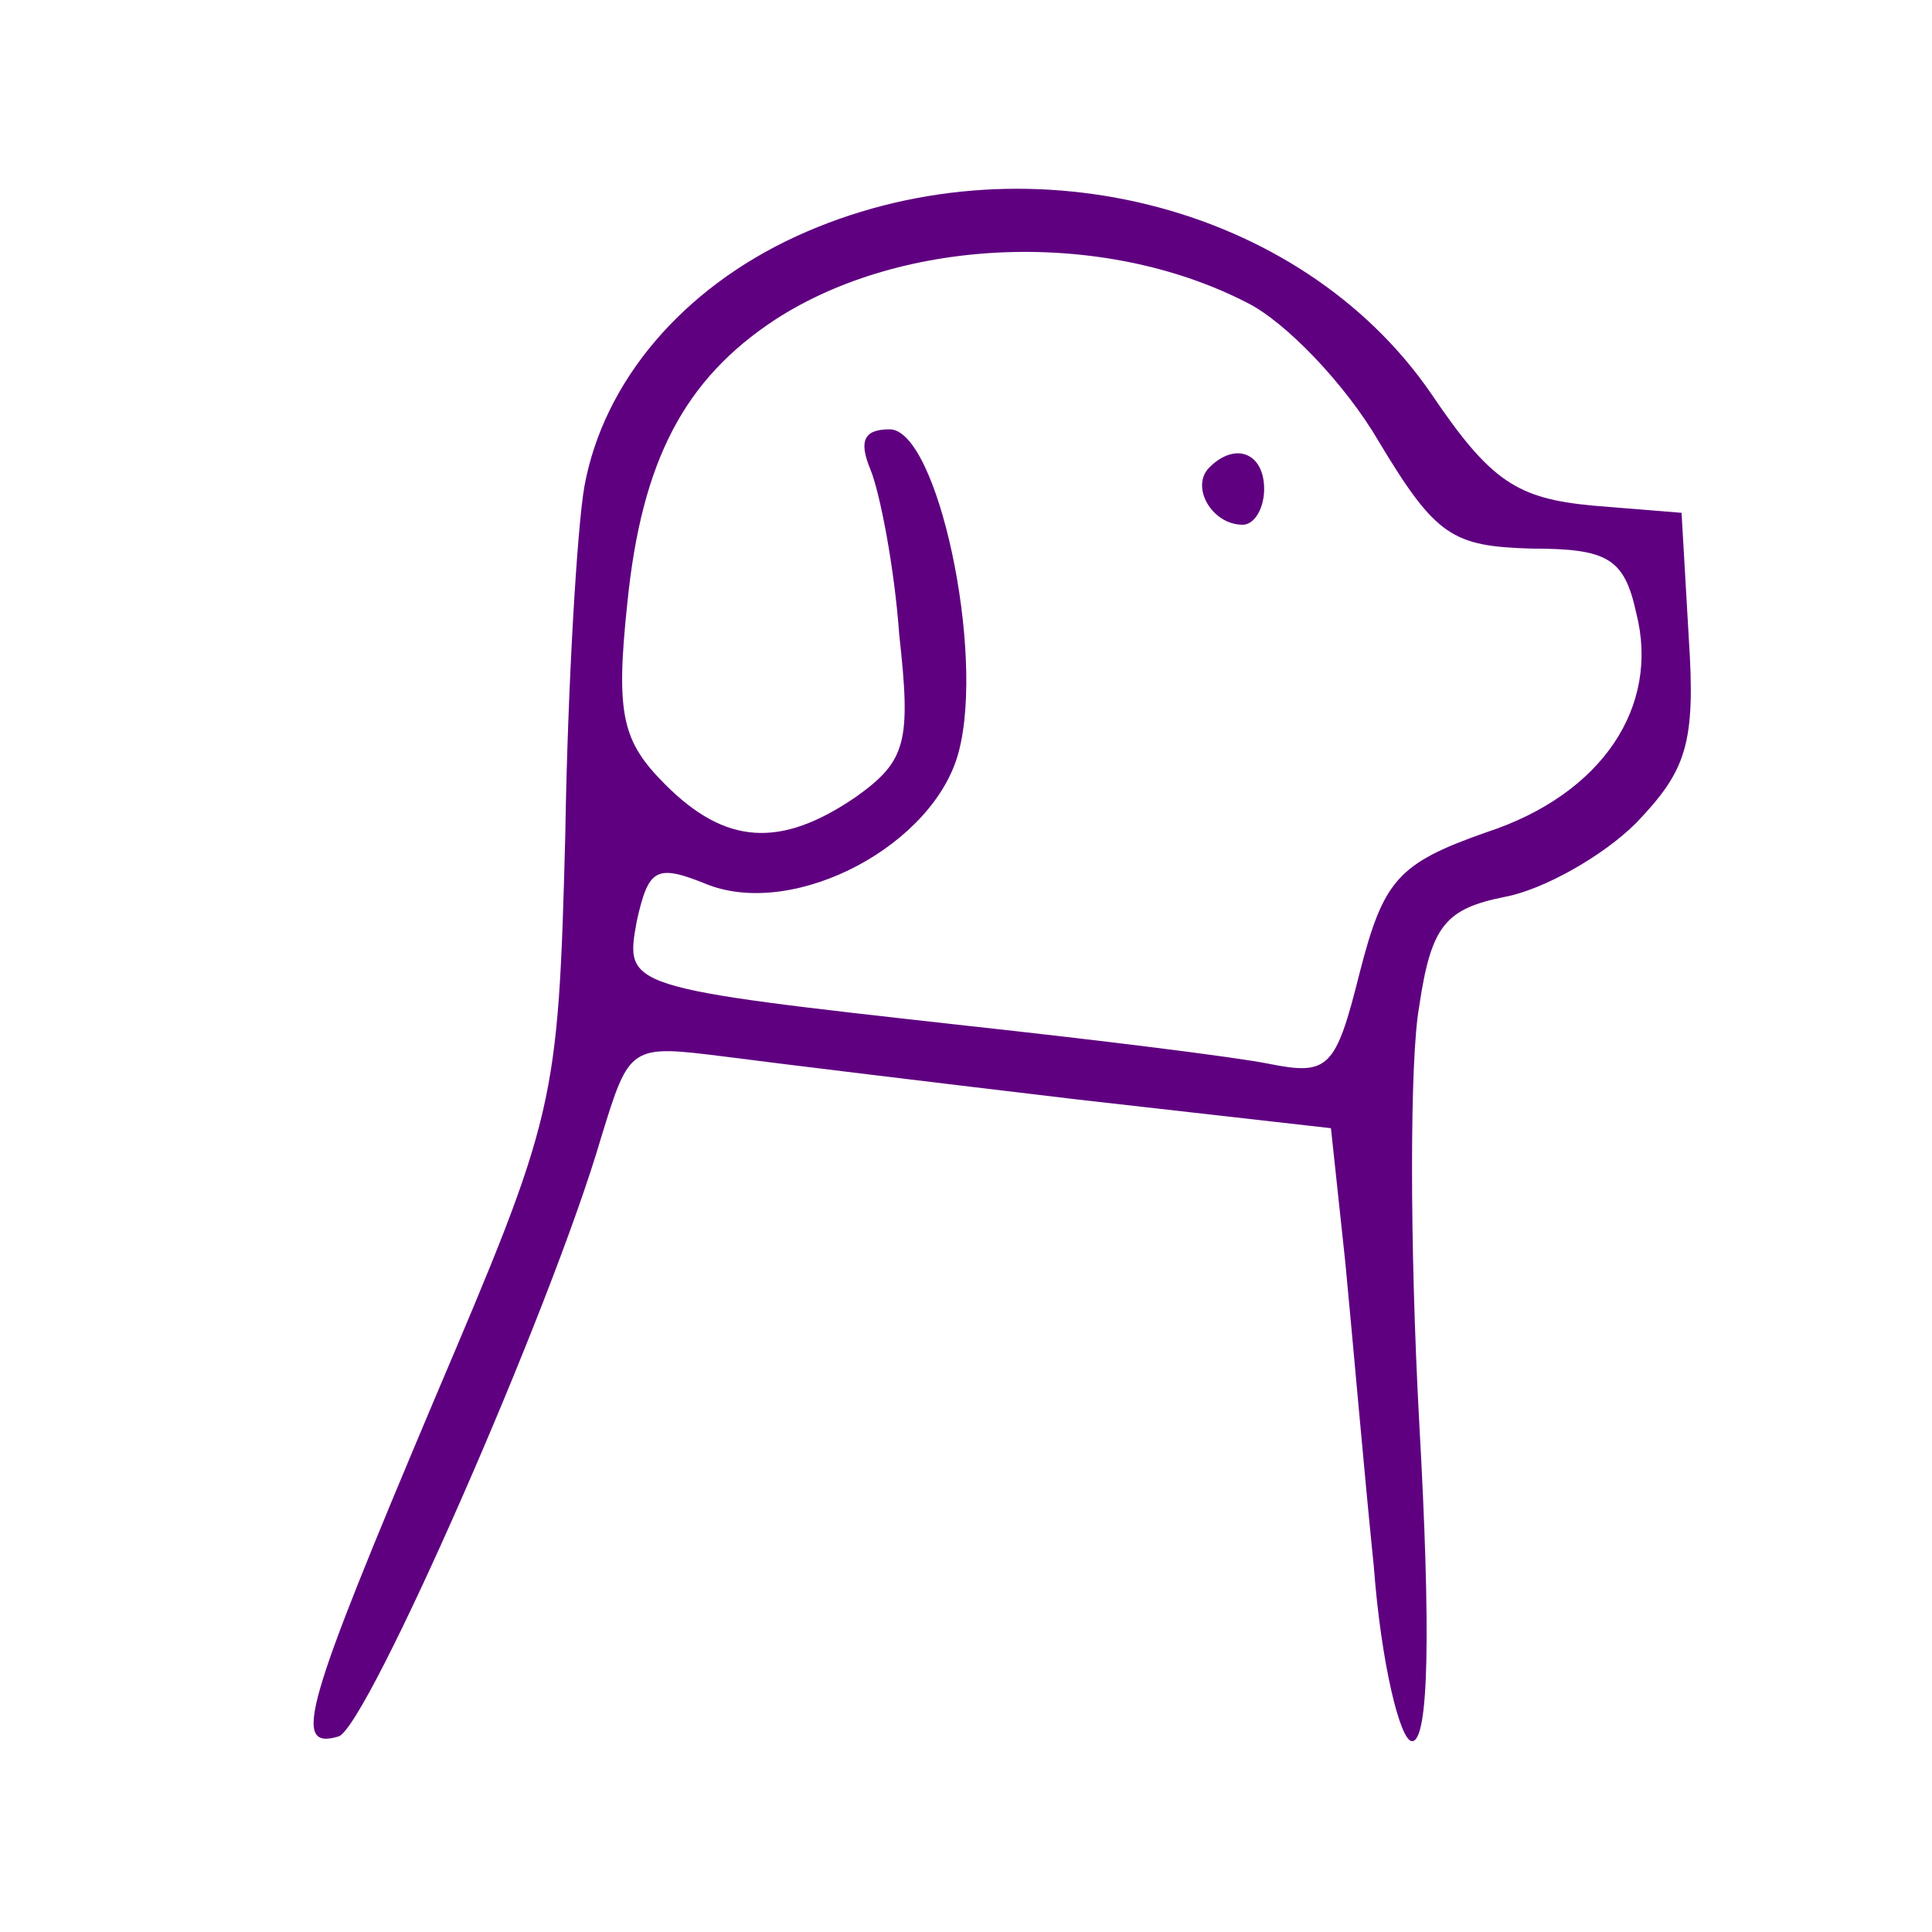
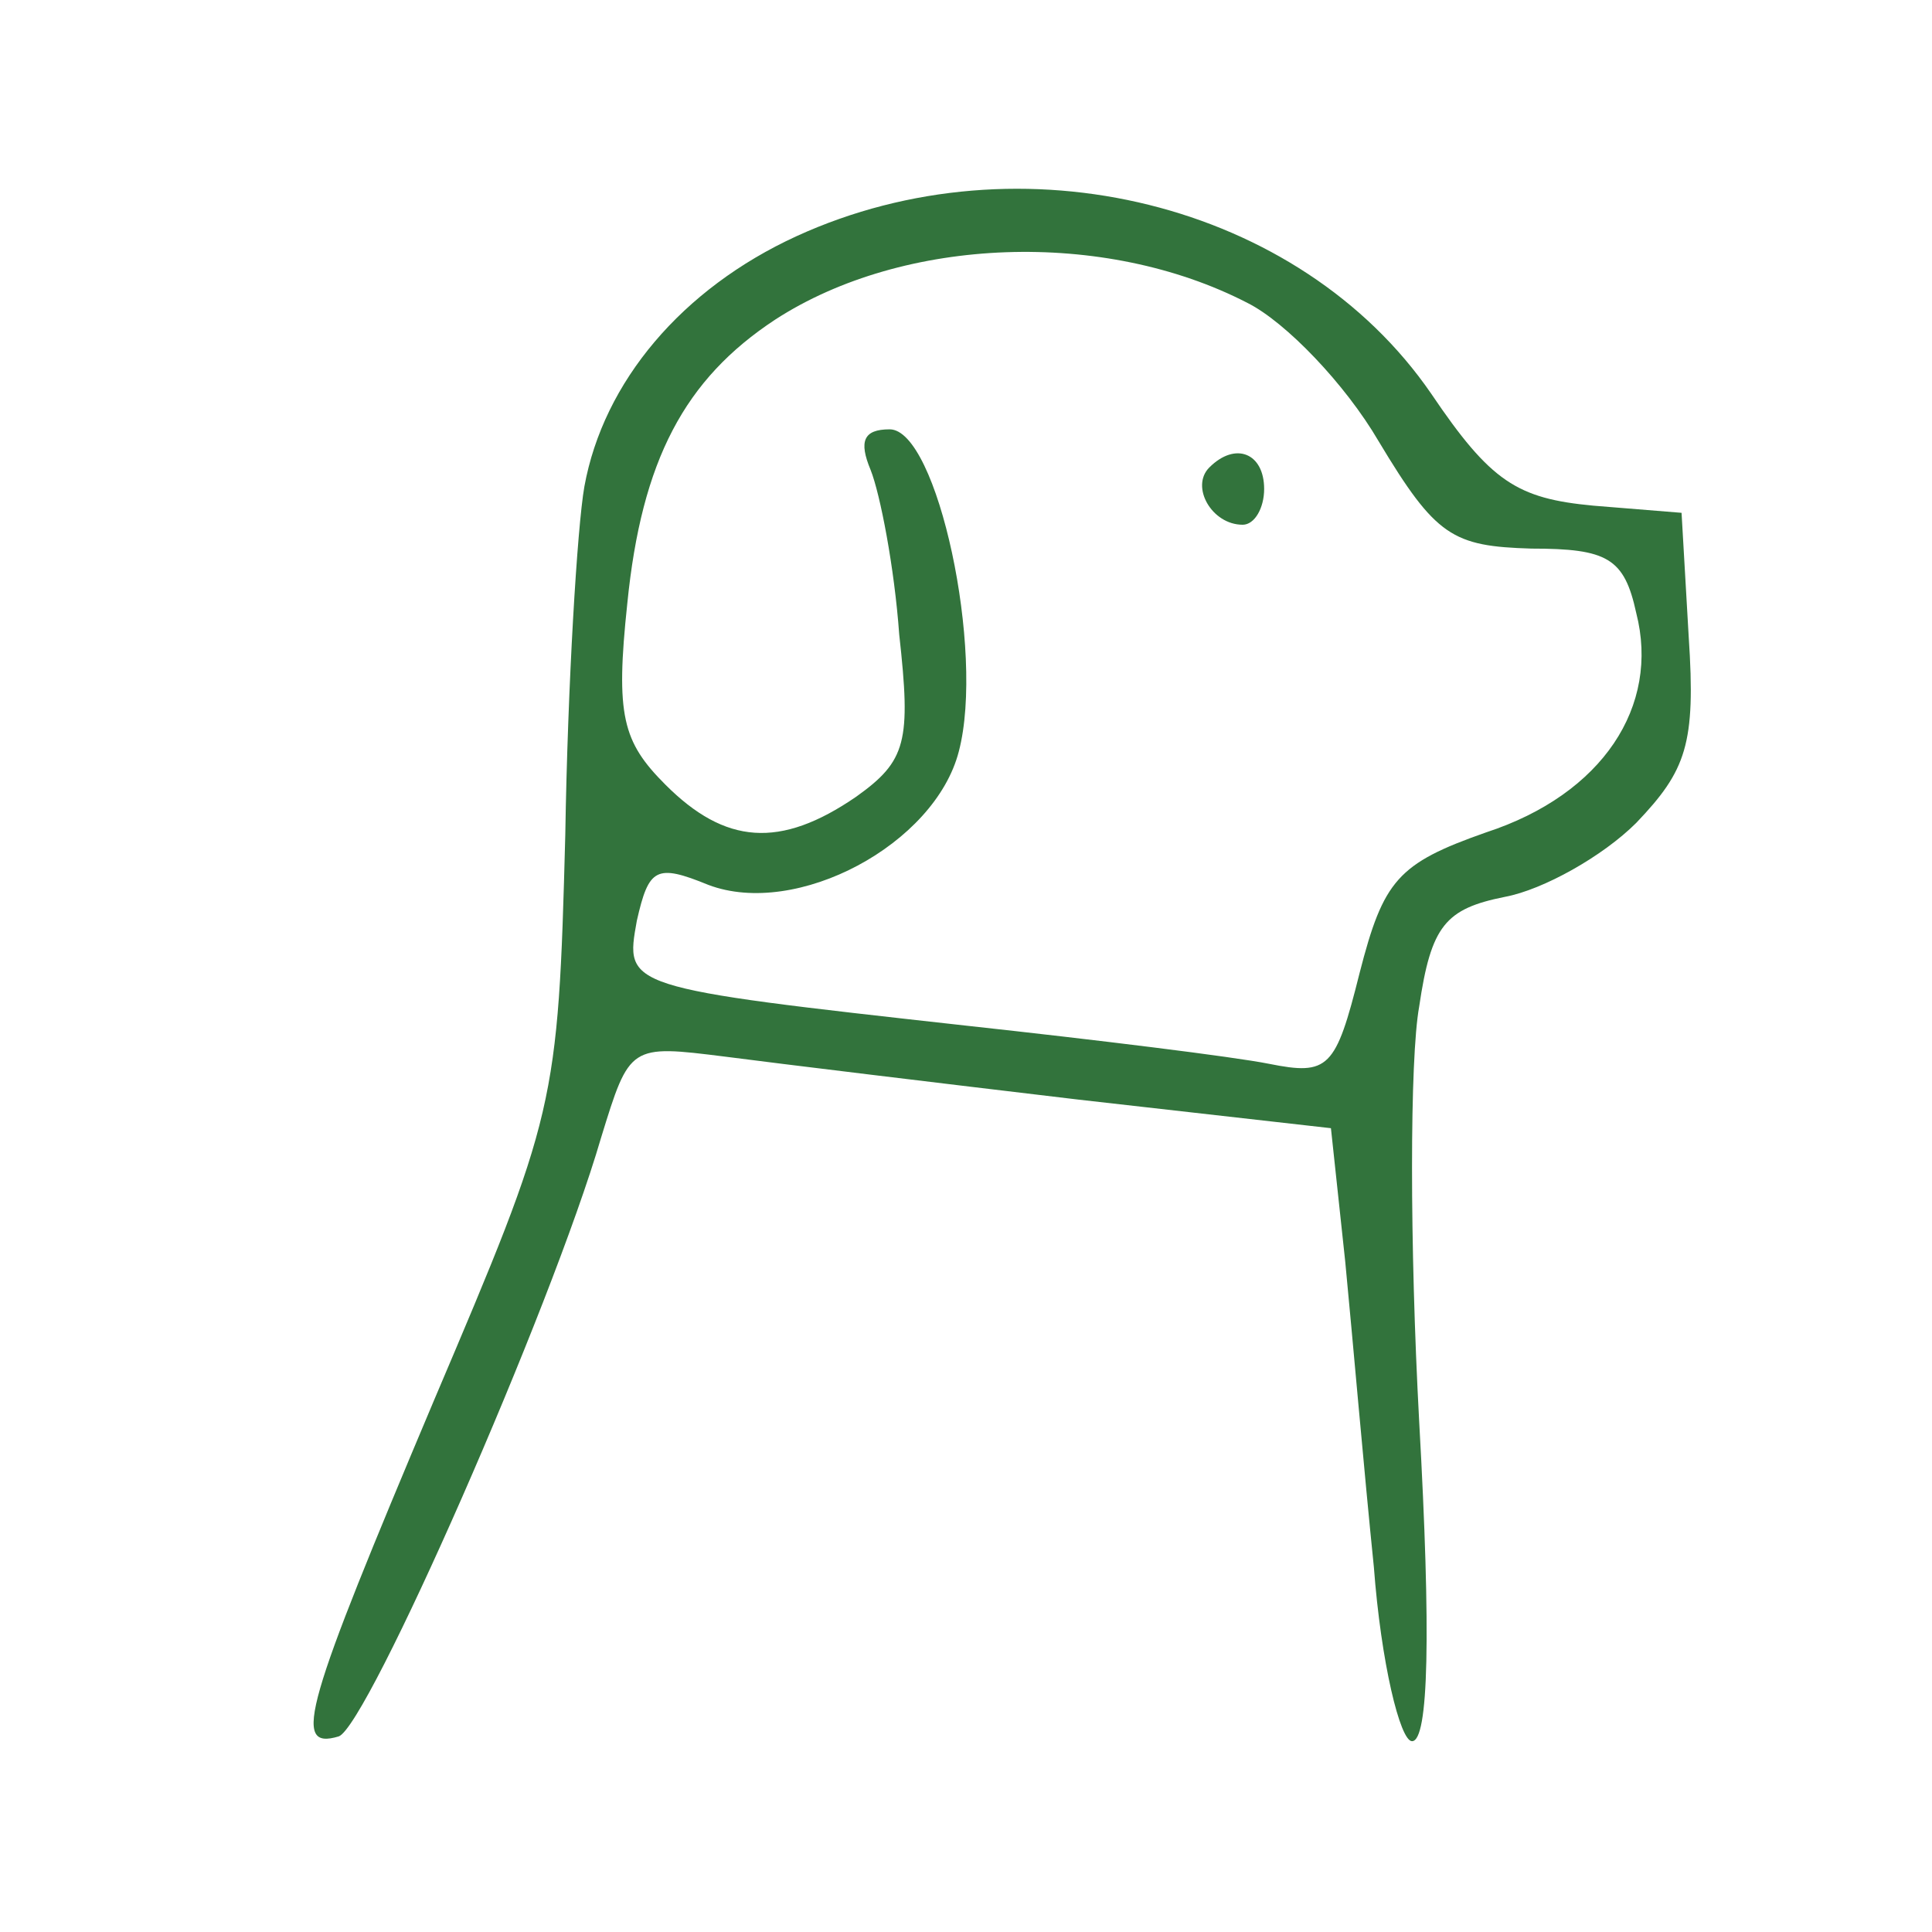
<svg xmlns="http://www.w3.org/2000/svg" version="1.0" width="81pt" height="81pt" viewBox="0 0 81 81" preserveAspectRatio="xMidYMid meet">
-   <g transform="translate(0,81) scale(0.1,-0.1)" fill="#5f0080" stroke="none">
+   <g transform="translate(0,81) scale(0.1,-0.1)" fill="#32733c" stroke="none">
    <path d="M334 711 c-48 -22 -81 -61 -89 -105 -3 -17 -7 -83 -8 -146 -3 -114 -4 -117 -55 -237 -54 -128 -60 -147 -40 -141 12 4 89 179 110 251 12 39 12 39 52 34 23 -3 89 -11 148 -18 l106 -12 6 -56 c3 -31 8 -89 12 -128 3 -40 11 -73 16 -73 7 0 8 45 3 134 -4 74 -4 152 0 174 5 34 11 41 36 46 16 3 41 17 55 31 21 22 25 33 22 78 l-3 52 -37 3 c-32 3 -43 10 -68 47 -55 80 -172 109 -266 66z m189 -28 c16 -8 41 -34 55 -58 24 -40 31 -44 64 -45 32 0 39 -4 44 -27 10 -39 -14 -76 -63 -92 -37 -13 -43 -20 -53 -59 -10 -40 -13 -43 -38 -38 -15 3 -72 10 -127 16 -144 16 -143 16 -138 44 5 22 8 24 30 15 37 -14 95 17 105 56 11 42 -9 135 -29 135 -11 0 -13 -5 -8 -17 4 -10 10 -41 12 -69 5 -45 3 -53 -18 -68 -32 -22 -55 -20 -80 5 -18 18 -21 29 -16 76 6 60 24 94 62 119 54 35 138 38 198 7z" />
    <path d="M507 614 c-8 -8 1 -24 14 -24 5 0 9 7 9 15 0 15 -12 20 -23 9z" />
  </g>
</svg>
